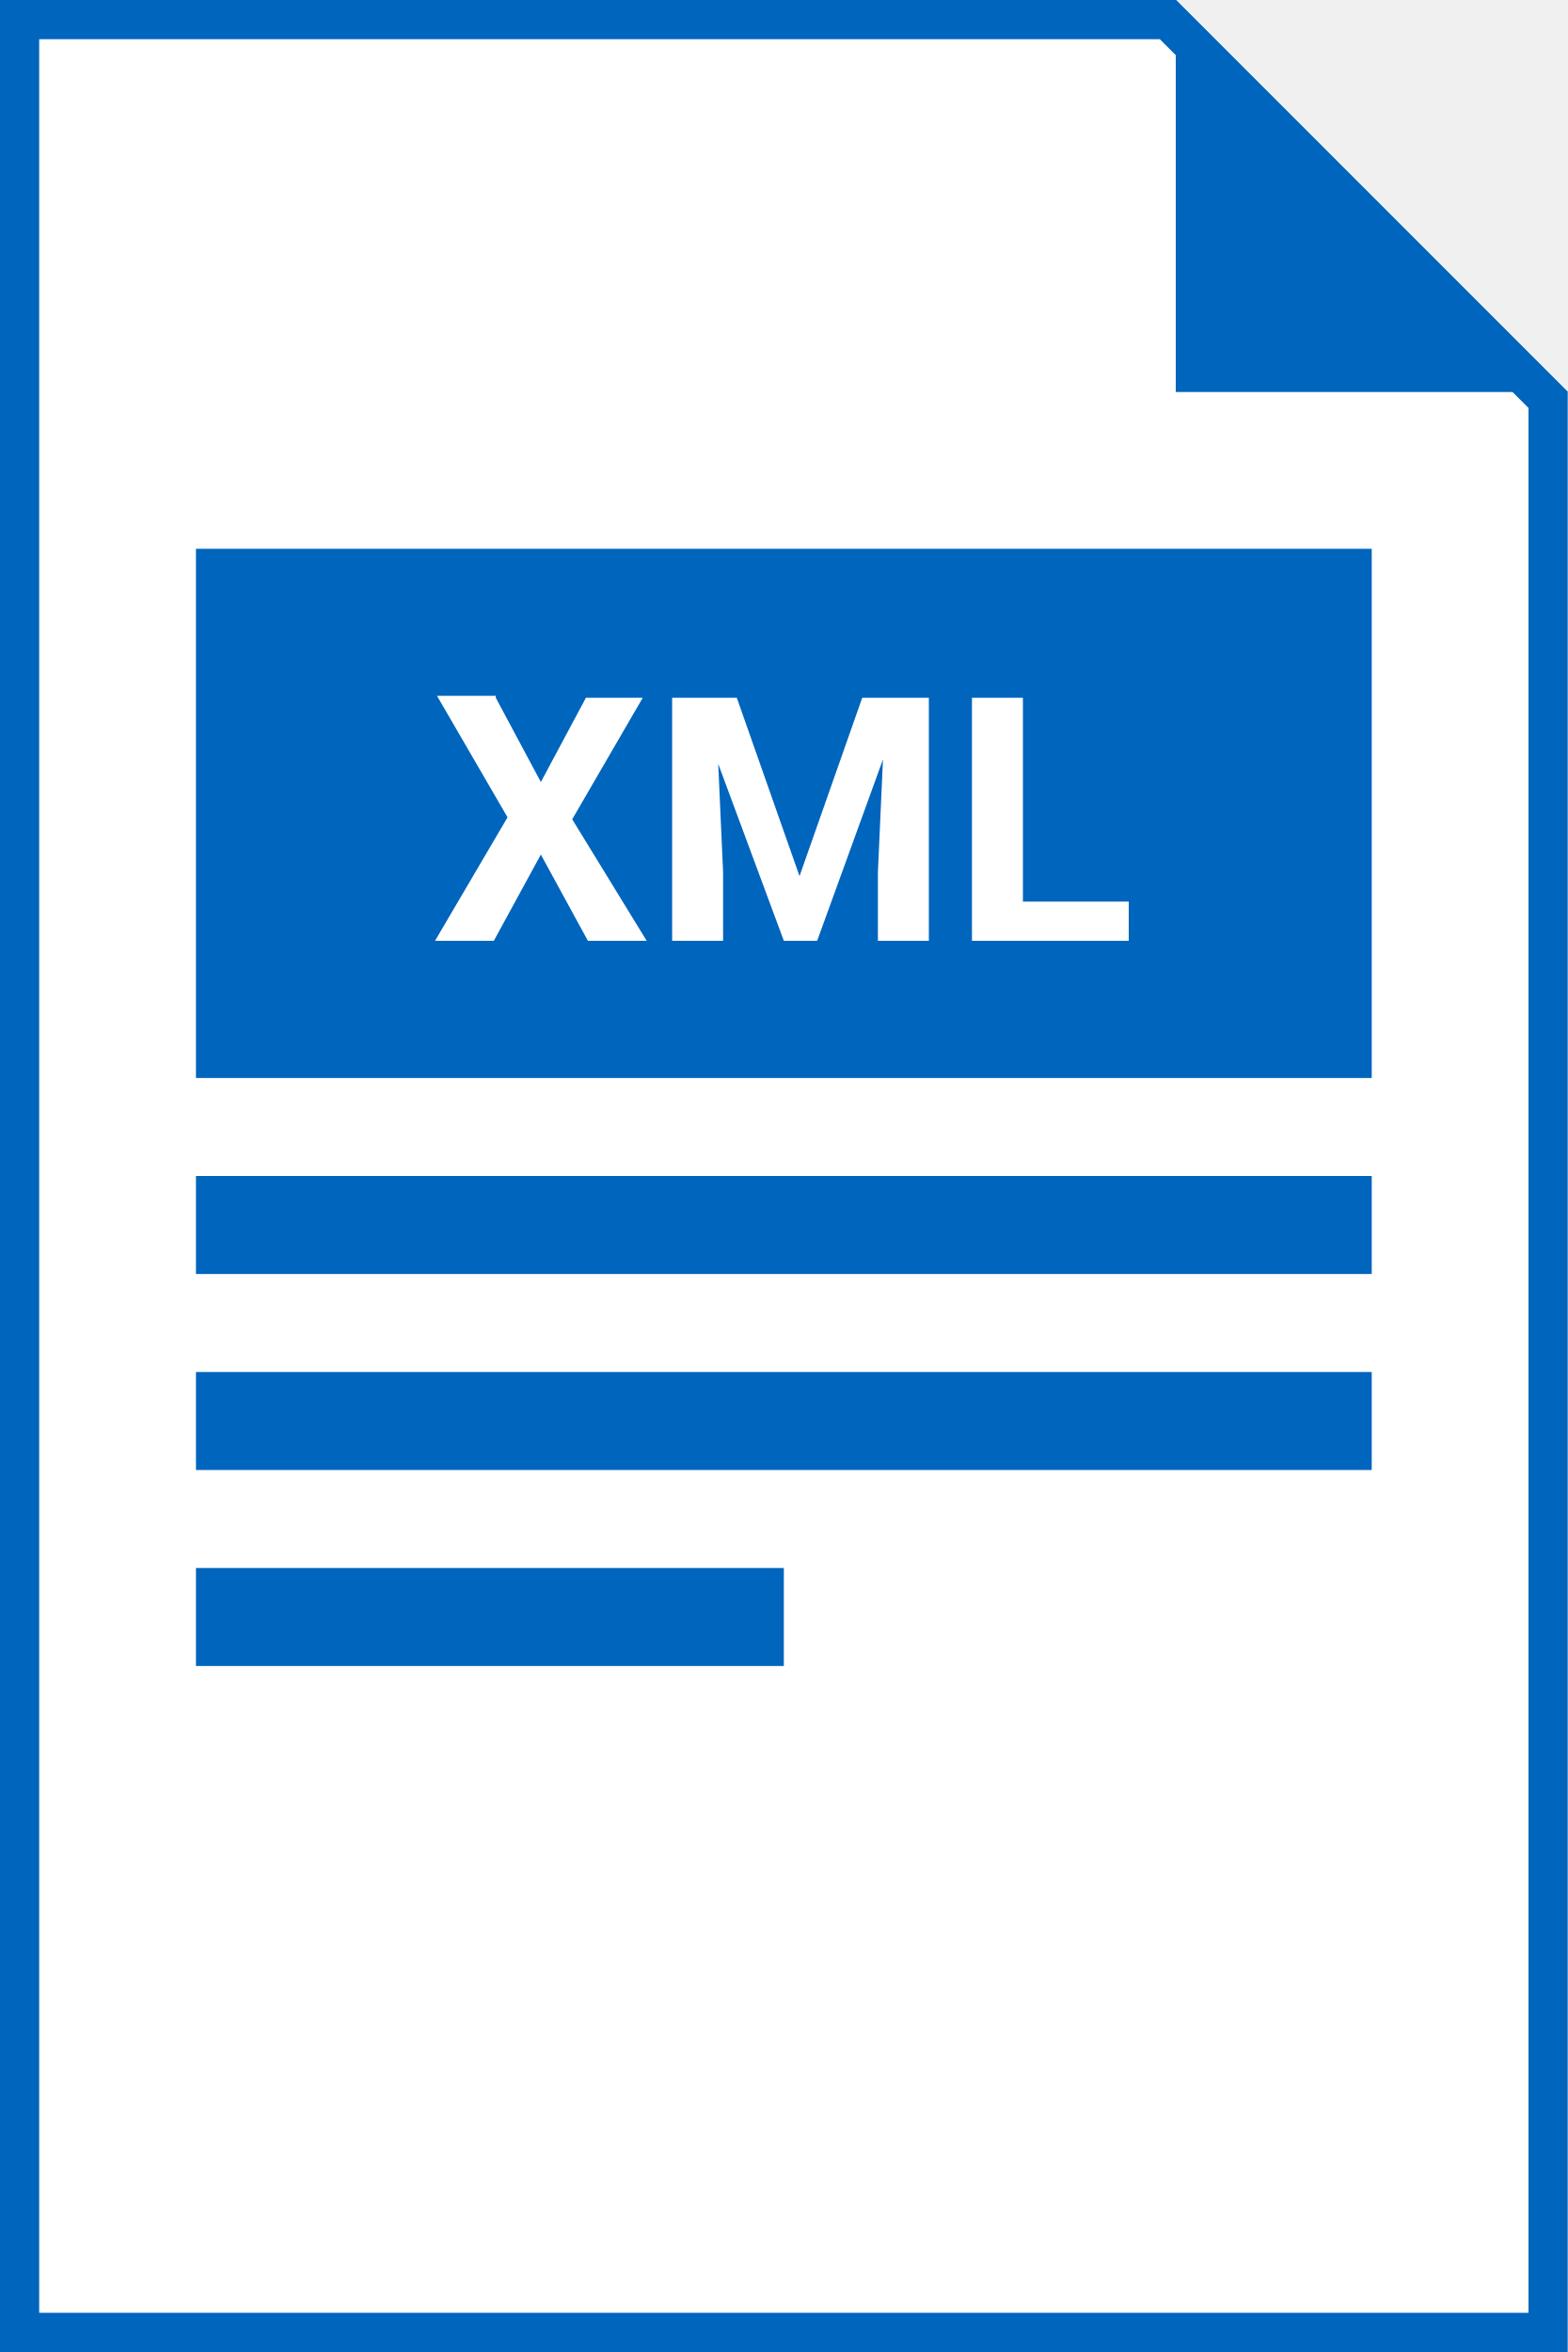
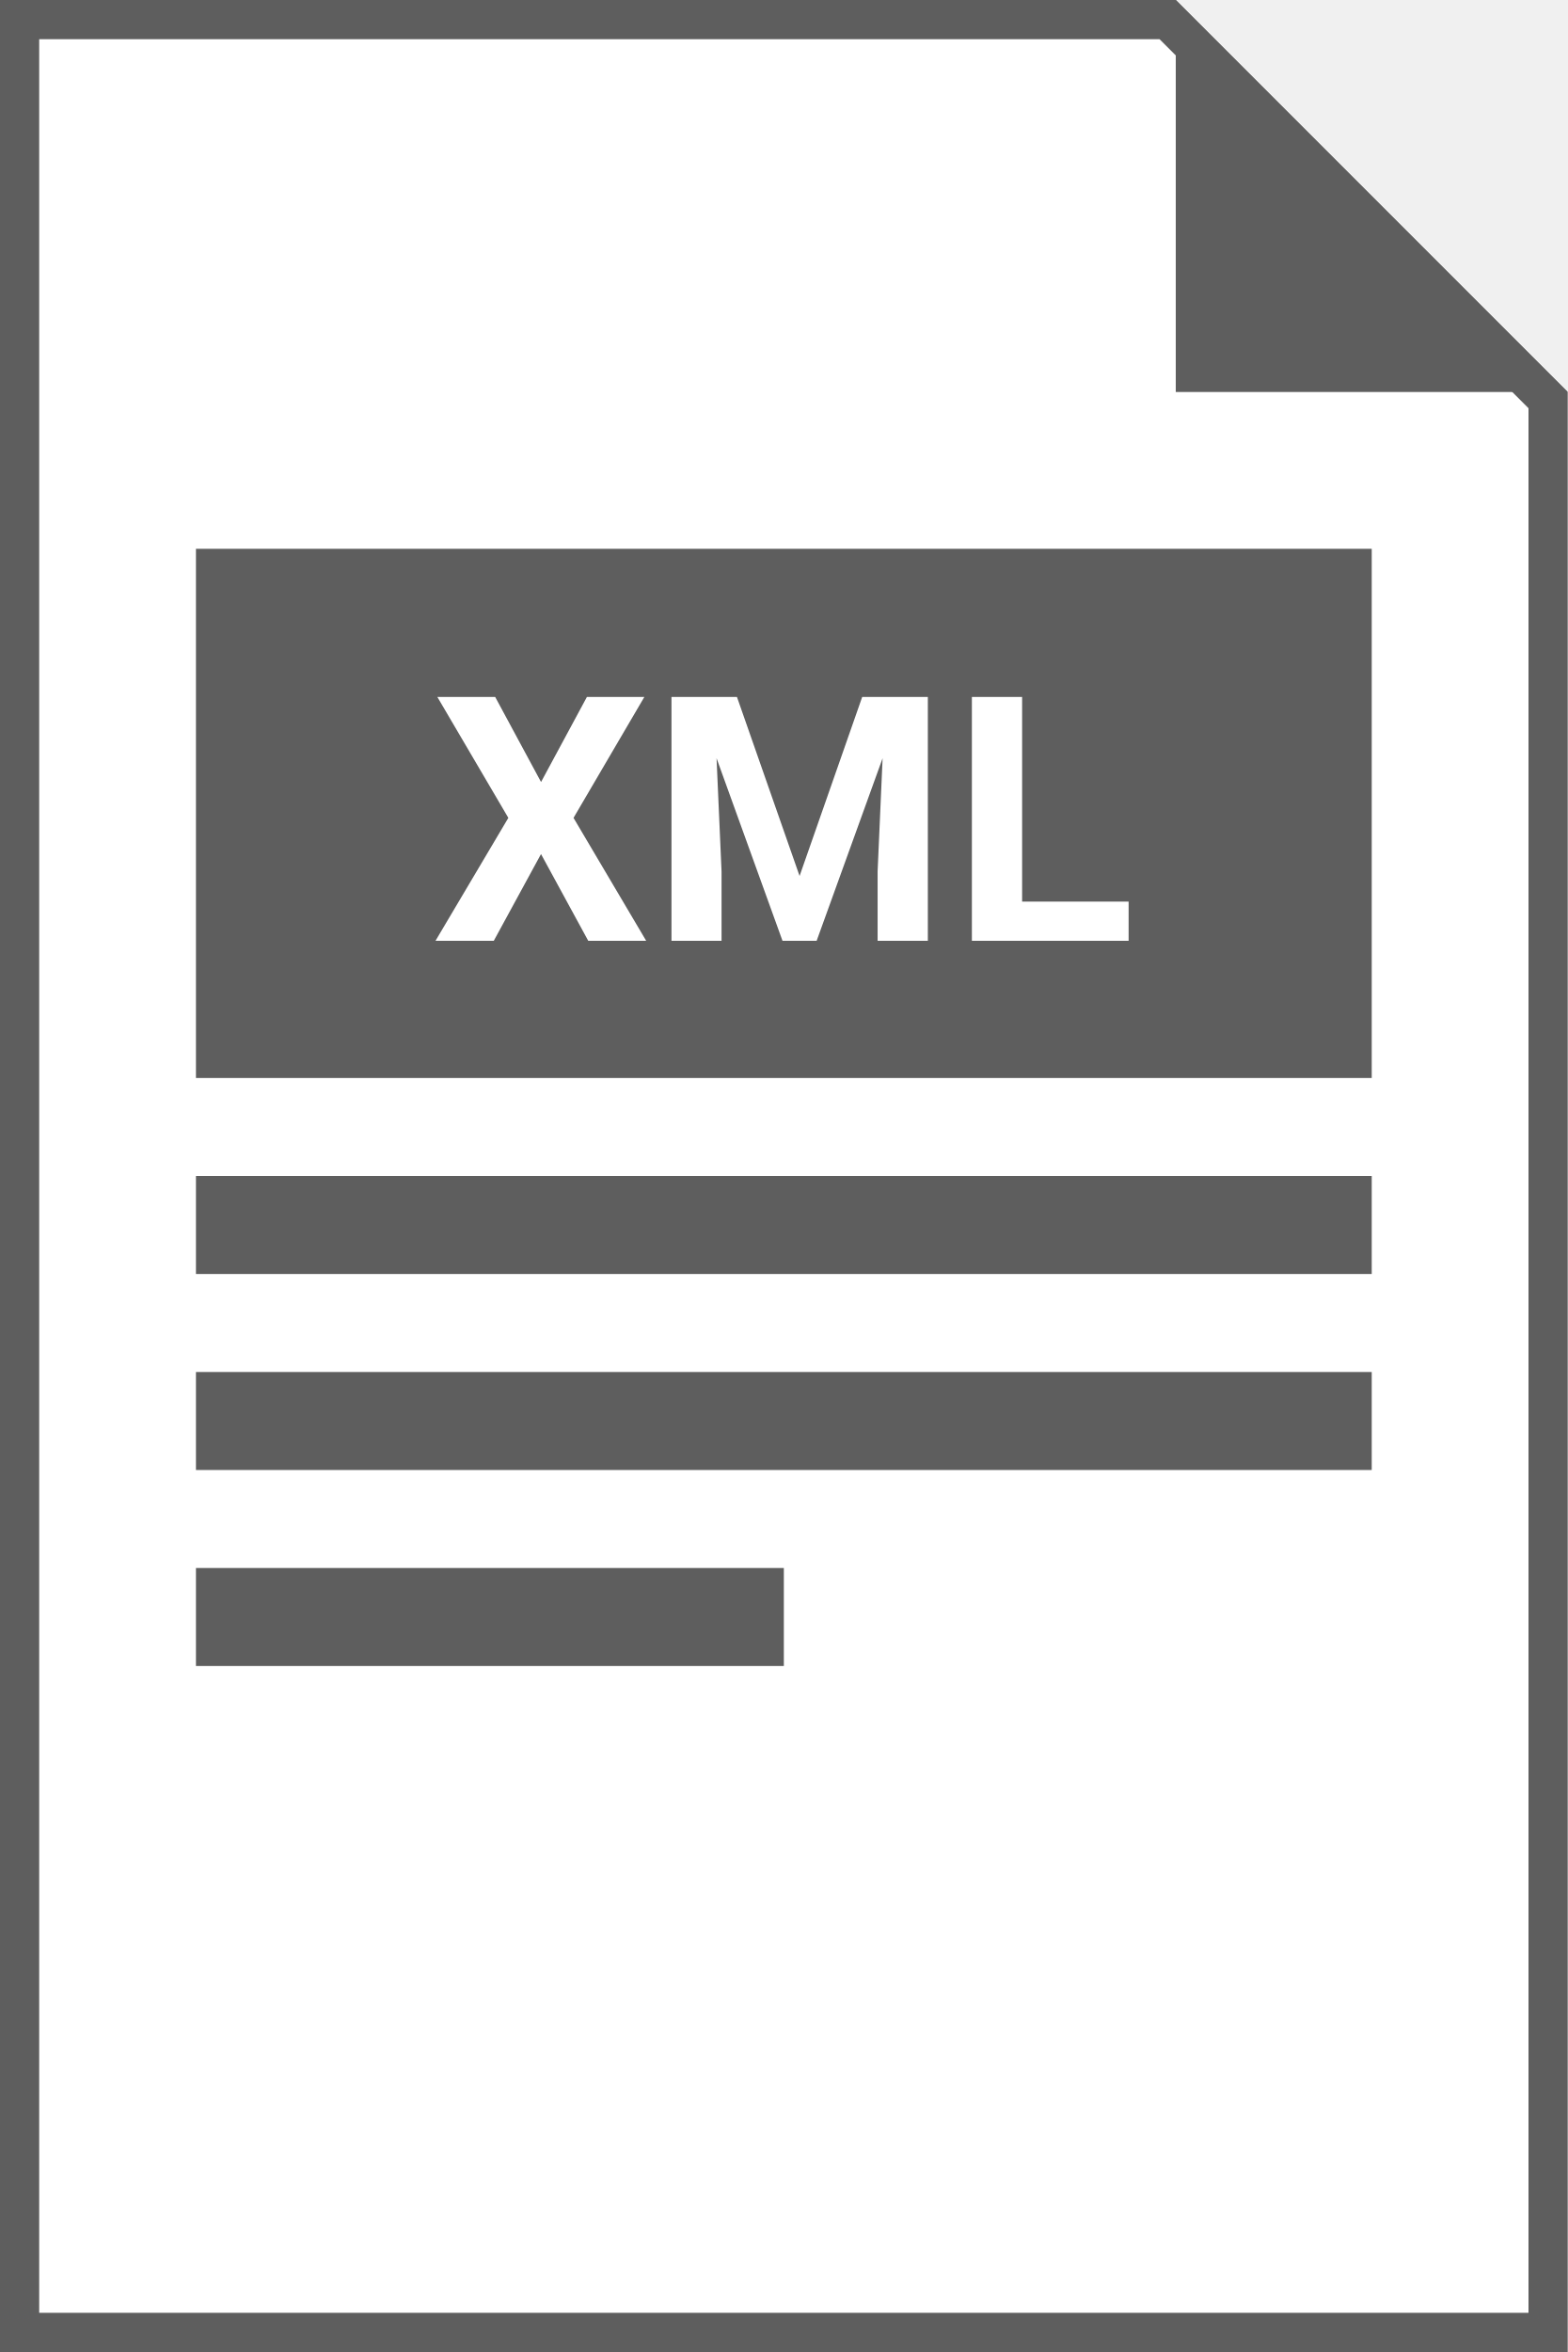
- <svg xmlns="http://www.w3.org/2000/svg" version="1.1" id="Layer_1" x="0px" y="0px" viewBox="0 0 80 120" style="enable-background:new 0 0 80 120;" xml:space="preserve">
-   <style type="text/css">
- 	.st0{fill:#FFFFFF;stroke:#0065BD;stroke-width:2;}
- 	.st1{fill:#0065BD;}
- 	.st2{fill:#FFFFFF;}
- </style>
-   <path class="st0" d="M1,119V1h58.6L79,20.4V119H1z" />
-   <path class="st1" d="M80,20L60,0v20H80z" />
-   <rect x="10" y="60" class="st1" width="60" height="5" />
-   <rect x="10" y="70" class="st1" width="60" height="5" />
-   <rect x="10" y="80" class="st1" width="30" height="5" />
-   <rect x="10" y="28" class="st1" width="60" height="27" />
-   <path class="st2" d="M25.3,35.6l2.3,4.3l2.3-4.3h2.9l-3.6,6.2L33,48h-3l-2.4-4.4L25.2,48h-3l3.7-6.3l-3.6-6.2H25.3z M35.4,35.6h2.2  l3.2,9.1l3.2-9.1h2.2L41.7,48h-1.7L35.4,35.6z M34.3,35.6h2.2l0.4,8.9V48h-2.6V35.6z M45.2,35.6h2.2V48h-2.6v-3.5L45.2,35.6z   M57.6,46v2h-6.3v-2H57.6z M52.2,35.6V48h-2.6V35.6H52.2z" />
+ <svg xmlns="http://www.w3.org/2000/svg" fill="none" height="120" viewBox="0 0 80 120" width="80">
+   <path d="m1 119v-118h58.586l19.414 19.414v98.586z" fill="#fff" stroke="#5e5e5e" stroke-width="2" />
+   <g fill="#5e5e5e">
+     <path d="m80 20-20-20v20z" />
+     <path d="m10 60h60v5h-60z" />
+     <path d="m10 70h60v5h-60z" />
+     <path d="m10 80h30v5h-30z" />
+     <path d="m10 28h60v27h-60z" />
+   </g>
+   <path d="m25.269 35.558 2.341 4.341 2.341-4.341h2.931l-3.615 6.17 3.708 6.272h-2.957l-2.41-4.426-2.41 4.426h-2.974l3.717-6.272-3.623-6.17zm10.168 0h2.17l3.196 9.135 3.196-9.135h2.17l-4.495 12.441h-1.743zm-1.171 0h2.162l.393 8.904v3.538h-2.555zm10.912 0h2.17v12.441h-2.563v-3.538zm12.416 10.442v2h-6.263v-2zm-5.435-10.442v12.441h-2.563v-12.441z" fill="#fff" />
</svg>
